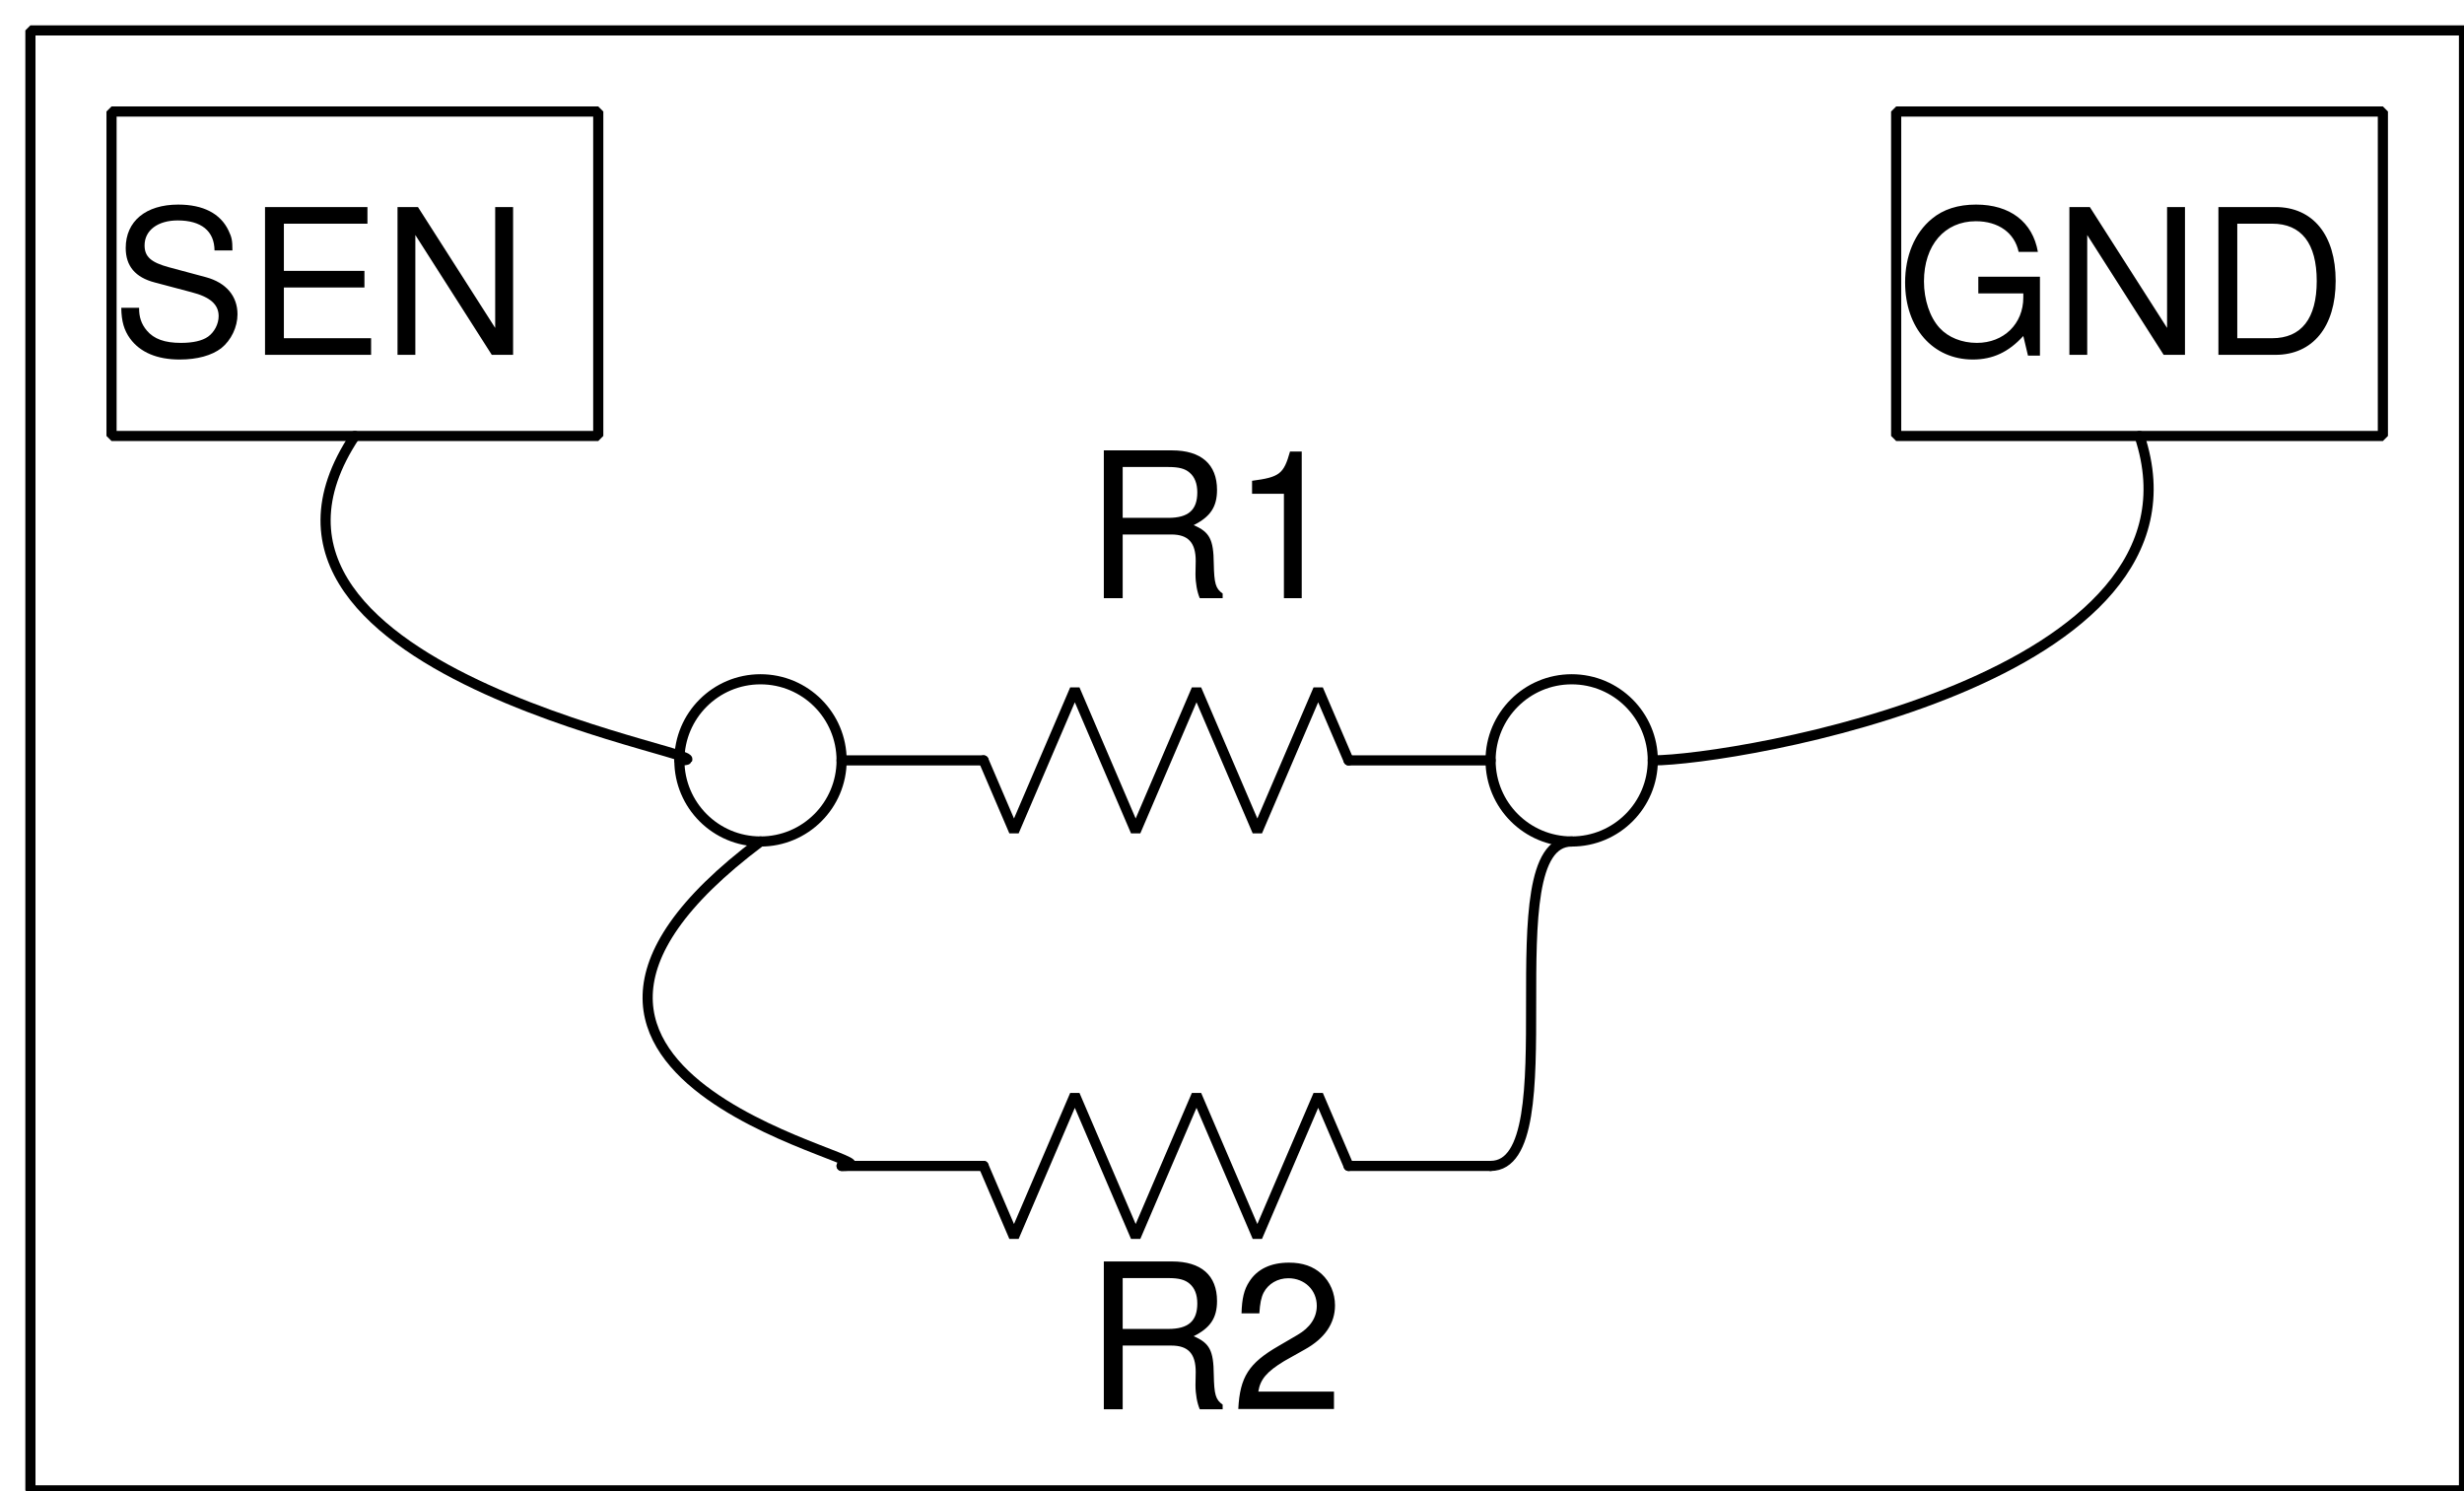
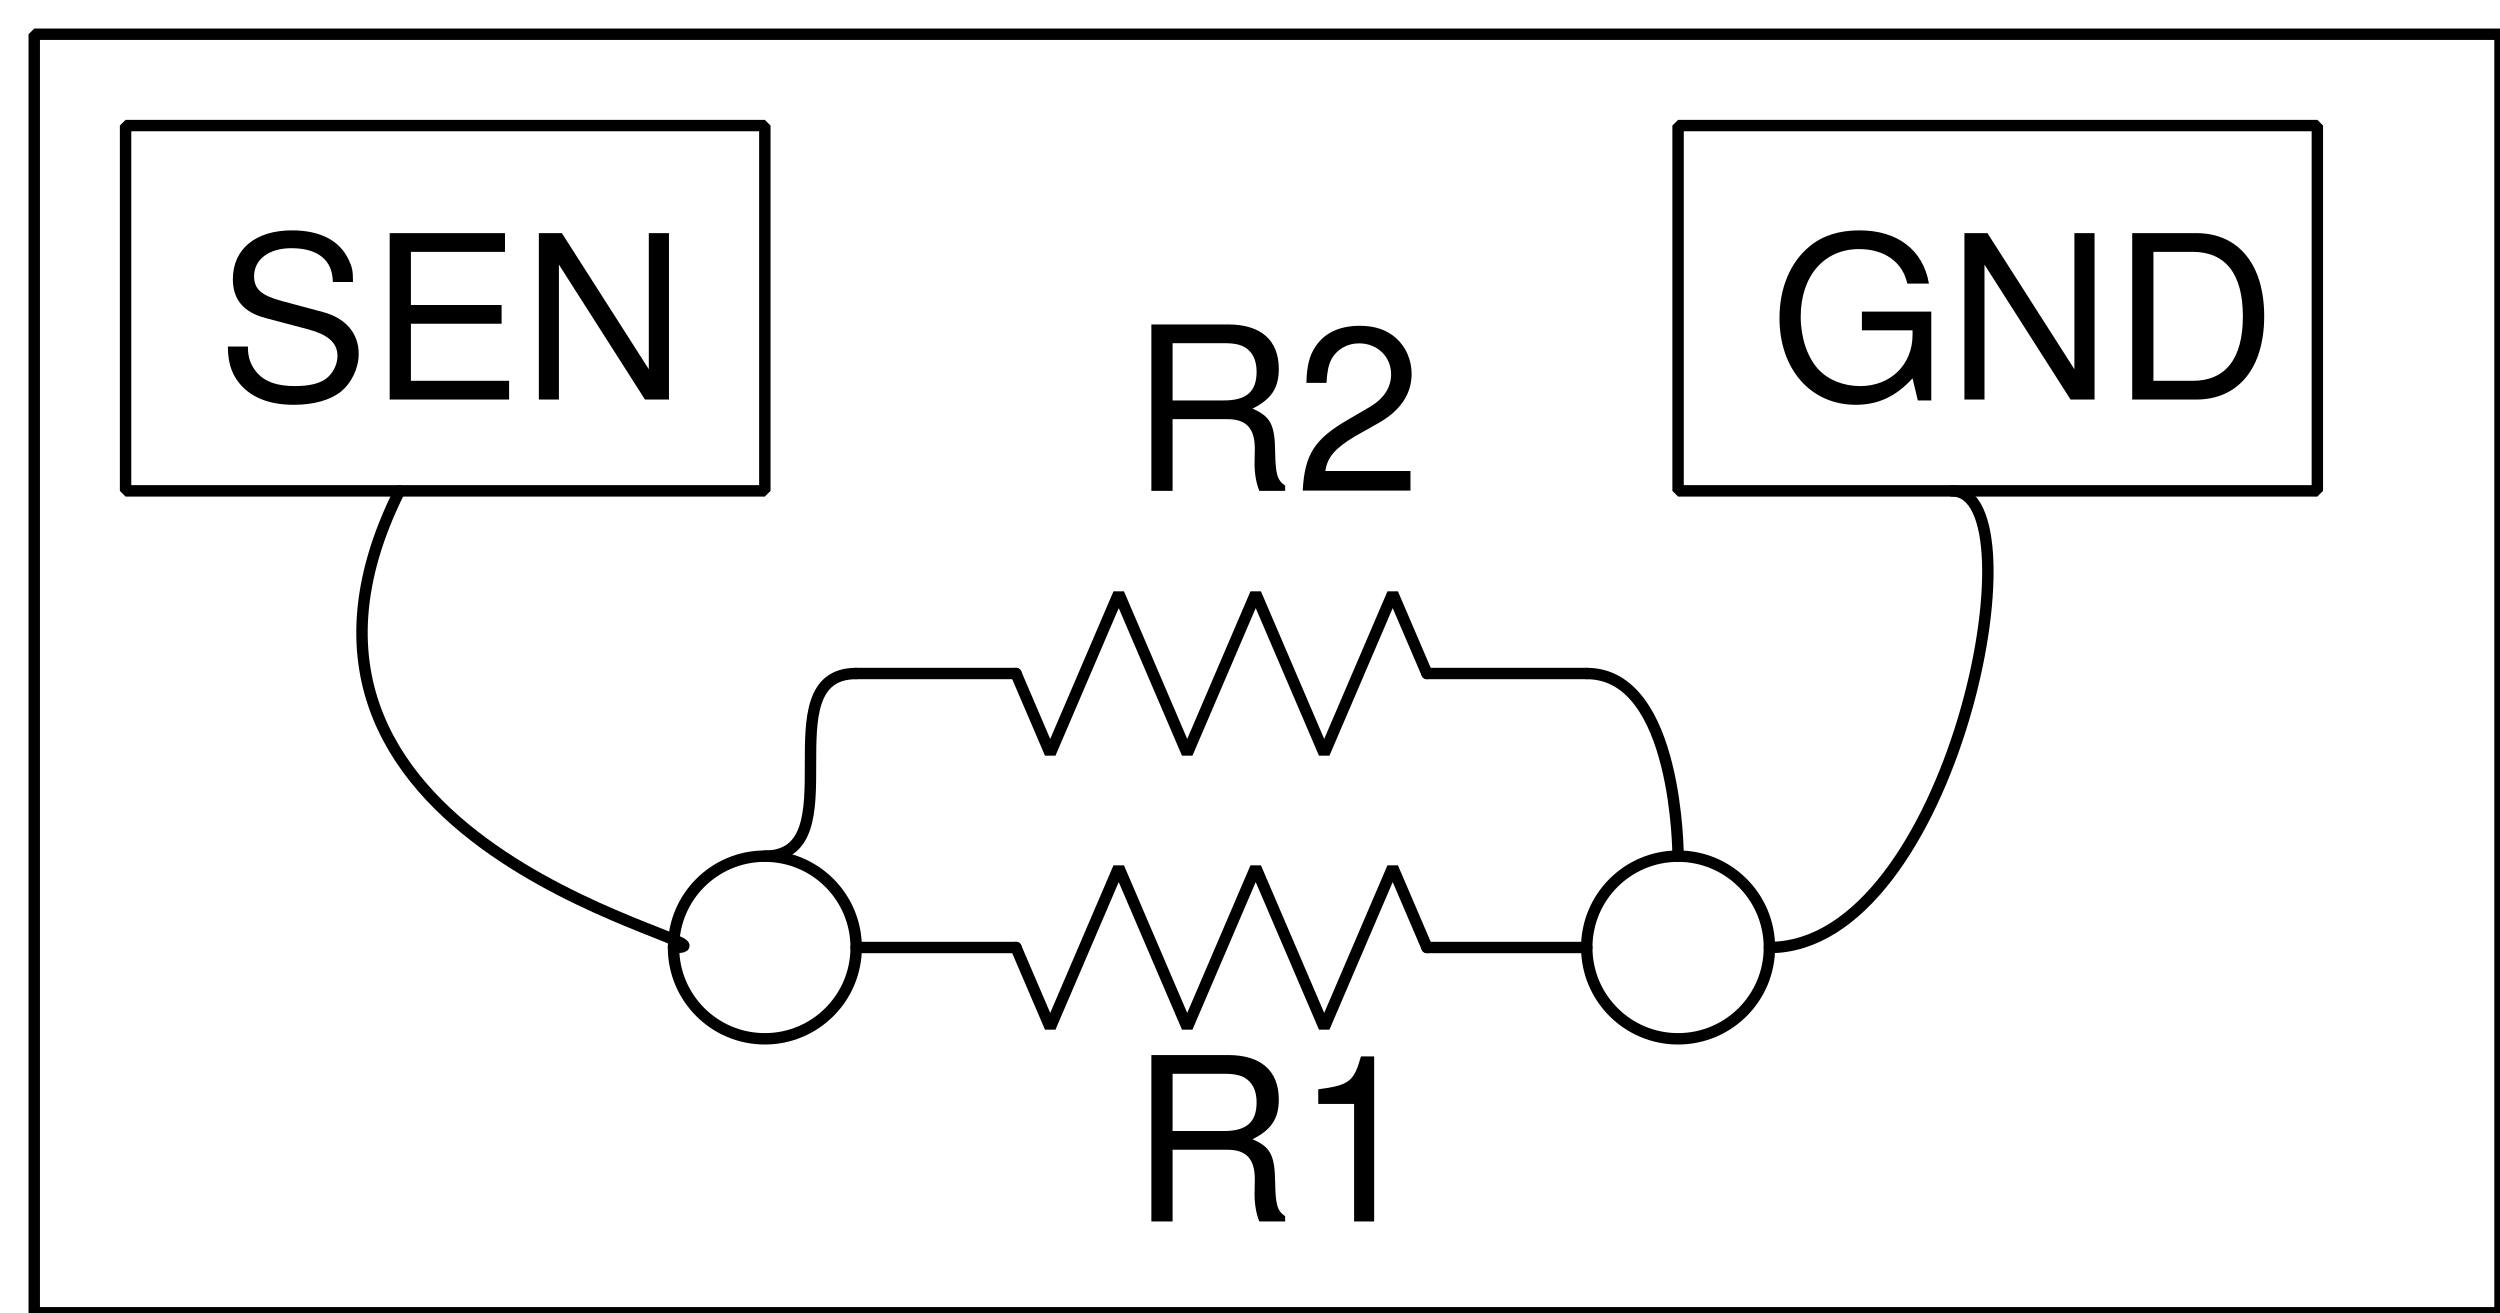
- <svg xmlns="http://www.w3.org/2000/svg" version="1.1" id="res-parallel" width="100%" height="100%" viewBox="-6 -6 486 294">
+ <svg xmlns="http://www.w3.org/2000/svg" version="1.1" id="res-parallel" width="100%" height="100%" viewBox="-6 -6 438 230">
  <g stroke="black">
-     <path d="M160,144 L188,144 " fill="none" stroke-width="2" stroke-linejoin="bevel" stroke-linecap="round" stroke="#000000" />
-     <path d="M288,144 L260,144 " fill="none" stroke-width="2" stroke-linejoin="bevel" stroke-linecap="round" stroke="#000000" />
-     <path d="M260,144 L254,130 242,158 230,130 218,158 206,130 194,158 188,144 " fill="none" stroke-width="2" stroke-linejoin="bevel" stroke-linecap="round" stroke="#000000" />
-     <g transform="matrix(   1    0   -0    1  16  64)" fill="#000000">
+     <g transform="matrix(   1    0   -0    1  32  64)" fill="#000000">
      <text stroke="none" font-family="Helvetica" font-size="40">
        <tspan x="0" y="0">SEN</tspan>
      </text>
    </g>
-     <path d="M160,224 L188,224 " fill="none" stroke-width="2" stroke-linejoin="bevel" stroke-linecap="round" stroke="#000000" />
-     <path d="M288,224 L260,224 " fill="none" stroke-width="2" stroke-linejoin="bevel" stroke-linecap="round" stroke="#000000" />
-     <path d="M260,224 L254,210 242,238 230,210 218,238 206,210 194,238 188,224 " fill="none" stroke-width="2" stroke-linejoin="bevel" stroke-linecap="round" stroke="#000000" />
-     <path d="M368,16 L368,80 464,80 464,16 z" fill="none" stroke-width="2" stroke-linejoin="bevel" stroke-linecap="round" stroke="#000000" />
-     <path d="M16,16 L16,80 112,80 112,16 z" fill="none" stroke-width="2" stroke-linejoin="bevel" stroke-linecap="round" stroke="#000000" />
-     <g transform="matrix(   1    0   -0    1 368  64)" fill="#000000">
+     <g transform="matrix(   1    0   -0    1 304  64)" fill="#000000">
      <text stroke="none" font-family="Helvetica" font-size="40">
        <tspan x="0" y="0">GND</tspan>
      </text>
    </g>
-     <g transform="matrix(   1    0   -0    1 208 112)" fill="#000000">
+     <path d="M144,112 L172,112 " fill="none" stroke-width="2" stroke-linejoin="bevel" stroke-linecap="round" stroke="#000000" />
+     <path d="M272,112 L244,112 " fill="none" stroke-width="2" stroke-linejoin="bevel" stroke-linecap="round" stroke="#000000" />
+     <path d="M244,112 L238,98 226,126 214,98 202,126 190,98 178,126 172,112 " fill="none" stroke-width="2" stroke-linejoin="bevel" stroke-linecap="round" stroke="#000000" />
+     <path d="M288,16 L288,80 400,80 400,16 z" fill="none" stroke-width="2" stroke-linejoin="bevel" stroke-linecap="round" stroke="#000000" />
+     <path d="M16,16 L16,80 128,80 128,16 z" fill="none" stroke-width="2" stroke-linejoin="bevel" stroke-linecap="round" stroke="#000000" />
+     <g transform="matrix(   1    0   -0    1 192 208)" fill="#000000">
      <text stroke="none" font-family="Helvetica" font-size="40">
        <tspan x="0" y="0">R1</tspan>
      </text>
    </g>
-     <ellipse cx="144" cy="144" rx="16" ry="16" fill="none" stroke-width="2" stroke-linejoin="bevel" stroke-linecap="round" stroke="#000000" />
-     <ellipse cx="304" cy="144" rx="16" ry="16" fill="none" stroke-width="2" stroke-linejoin="bevel" stroke-linecap="round" stroke="#000000" />
-     <path d="M288,224 C304,224 288,160 304,160 " fill="none" stroke-width="2" stroke-linejoin="bevel" stroke-linecap="round" stroke="#000000" />
-     <g transform="matrix(   1    0   -0    1 208 272)" fill="#000000">
+     <ellipse cx="288" cy="160" rx="16" ry="16" fill="none" stroke-width="2" stroke-linejoin="bevel" stroke-linecap="round" stroke="#000000" />
+     <ellipse cx="128" cy="160" rx="16" ry="16" fill="none" stroke-width="2" stroke-linejoin="bevel" stroke-linecap="round" stroke="#000000" />
+     <path d="M0,0 L0,224 432,224 432,0 z" fill="none" stroke-width="2" stroke-linejoin="bevel" stroke-linecap="round" stroke="#000000" />
+     <path d="M144,160 L172,160 " fill="none" stroke-width="2" stroke-linejoin="bevel" stroke-linecap="round" stroke="#000000" />
+     <path d="M272,160 L244,160 " fill="none" stroke-width="2" stroke-linejoin="bevel" stroke-linecap="round" stroke="#000000" />
+     <path d="M244,160 L238,146 226,174 214,146 202,174 190,146 178,174 172,160 " fill="none" stroke-width="2" stroke-linejoin="bevel" stroke-linecap="round" stroke="#000000" />
+     <g transform="matrix(   1    0   -0    1 192  80)" fill="#000000">
      <text stroke="none" font-family="Helvetica" font-size="40">
        <tspan x="0" y="0">R2</tspan>
      </text>
    </g>
-     <path d="M160,224 C176,224 80,208 144,160 " fill="none" stroke-width="2" stroke-linejoin="bevel" stroke-linecap="round" stroke="#000000" />
-     <path d="M320,144 C336,144 432,128 416,80 " fill="none" stroke-width="2" stroke-linejoin="bevel" stroke-linecap="round" stroke="#000000" />
-     <path d="M128,144 C144,144 32,128 64,80 " fill="none" stroke-width="2" stroke-linejoin="bevel" stroke-linecap="round" stroke="#000000" />
-     <path d="M0,0 L0,288 480,288 480,0 z" fill="none" stroke-width="2" stroke-linejoin="bevel" stroke-linecap="round" stroke="#000000" />
+     <path d="M272,112 C288,112 288,144 288,144 " fill="none" stroke-width="2" stroke-linejoin="bevel" stroke-linecap="round" stroke="#000000" />
+     <path d="M336,80 C352,80 336,160 304,160 " fill="none" stroke-width="2" stroke-linejoin="bevel" stroke-linecap="round" stroke="#000000" />
+     <path d="M128,144 C144,144 128,112 144,112 " fill="none" stroke-width="2" stroke-linejoin="bevel" stroke-linecap="round" stroke="#000000" />
+     <path d="M112,160 C128,160 32,144 64,80 " fill="none" stroke-width="2" stroke-linejoin="bevel" stroke-linecap="round" stroke="#000000" />
  </g>
</svg>
